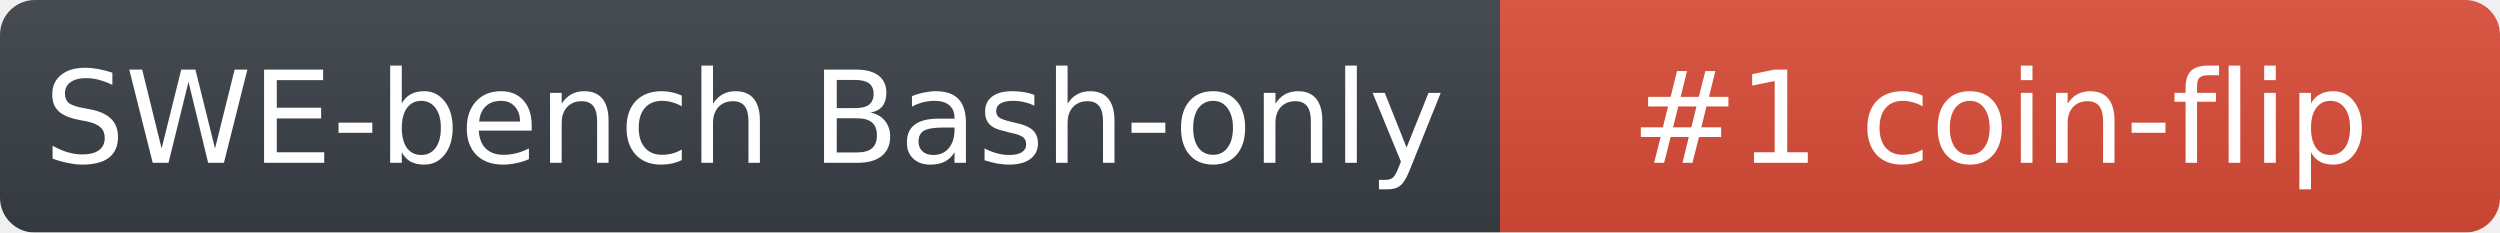
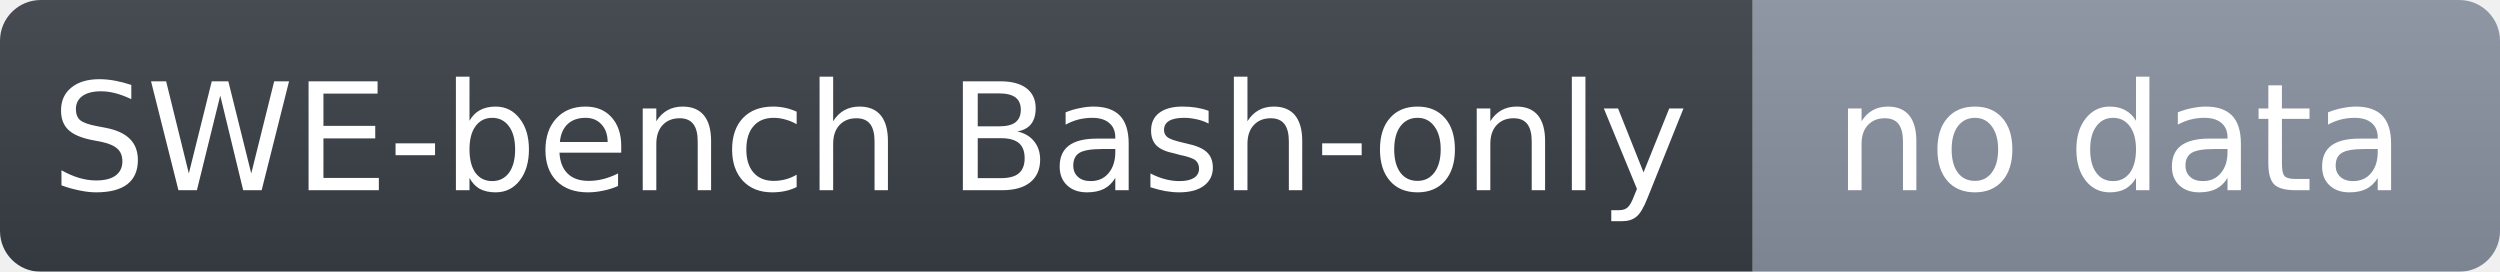
- <svg xmlns="http://www.w3.org/2000/svg" width="215" height="20" role="img" aria-label="SWE-bench Bash-only: #1 coin-flip">
+ <svg xmlns="http://www.w3.org/2000/svg" width="184" height="20" role="img" aria-label="SWE-bench Bash-only: no data">
  <linearGradient id="g" x2="0" y2="100%">
    <stop offset="0" stop-color="#bbb" stop-opacity=".1" />
    <stop offset="1" stop-opacity=".1" />
  </linearGradient>
  <mask id="m">
-     <rect width="215" height="20" rx="3" fill="#fff" />
+     <rect width="184" height="20" rx="3" fill="#fff" />
  </mask>
  <g mask="url(#m)">
    <rect width="129" height="20" fill="#3a3f47" />
-     <rect x="129" width="86" height="20" fill="#dc4d38" />
-     <rect width="215" height="20" fill="url(#g)" />
+     <rect x="129" width="55" height="20" fill="#8a93a1" />
+     <rect width="184" height="20" fill="url(#g)" />
  </g>
  <g fill="#fff" text-anchor="middle" font-family="Verdana,DejaVu Sans,Geneva,sans-serif" font-size="11">
    <text x="64" y="14">SWE-bench Bash-only</text>
-     <text x="172" y="14">#1 coin-flip</text>
+     <text x="156" y="14">no data</text>
  </g>
</svg>
